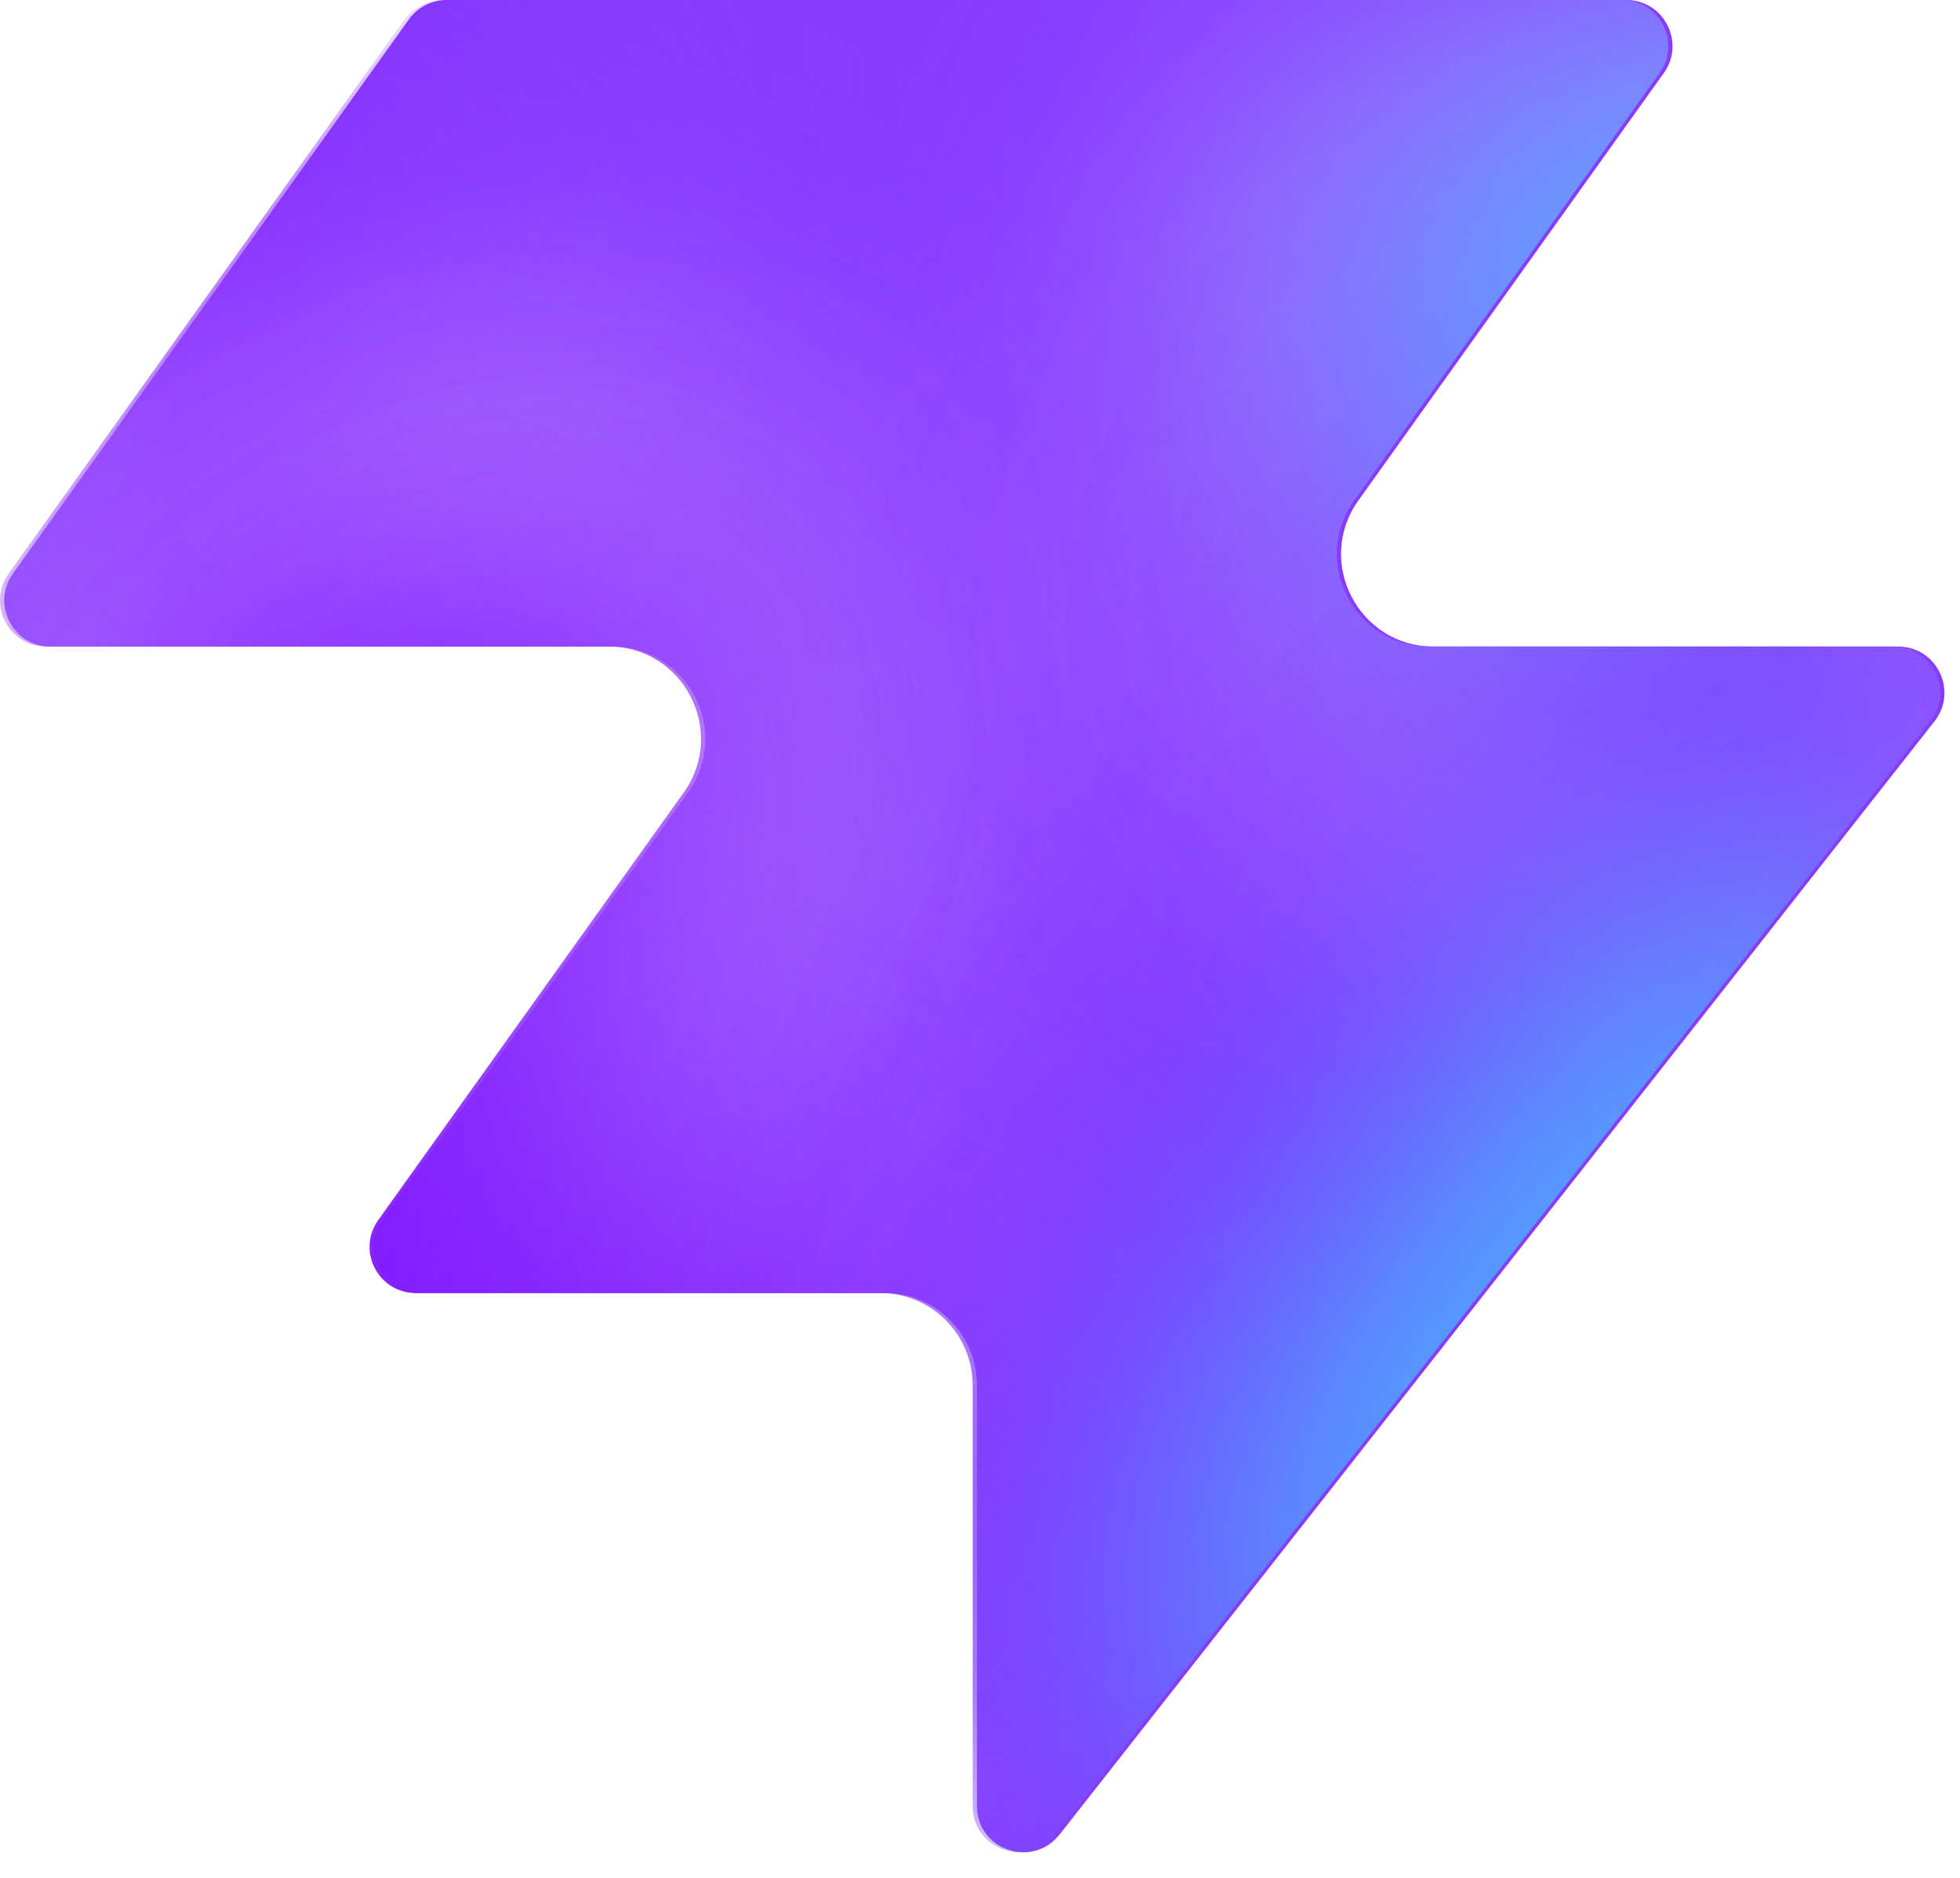
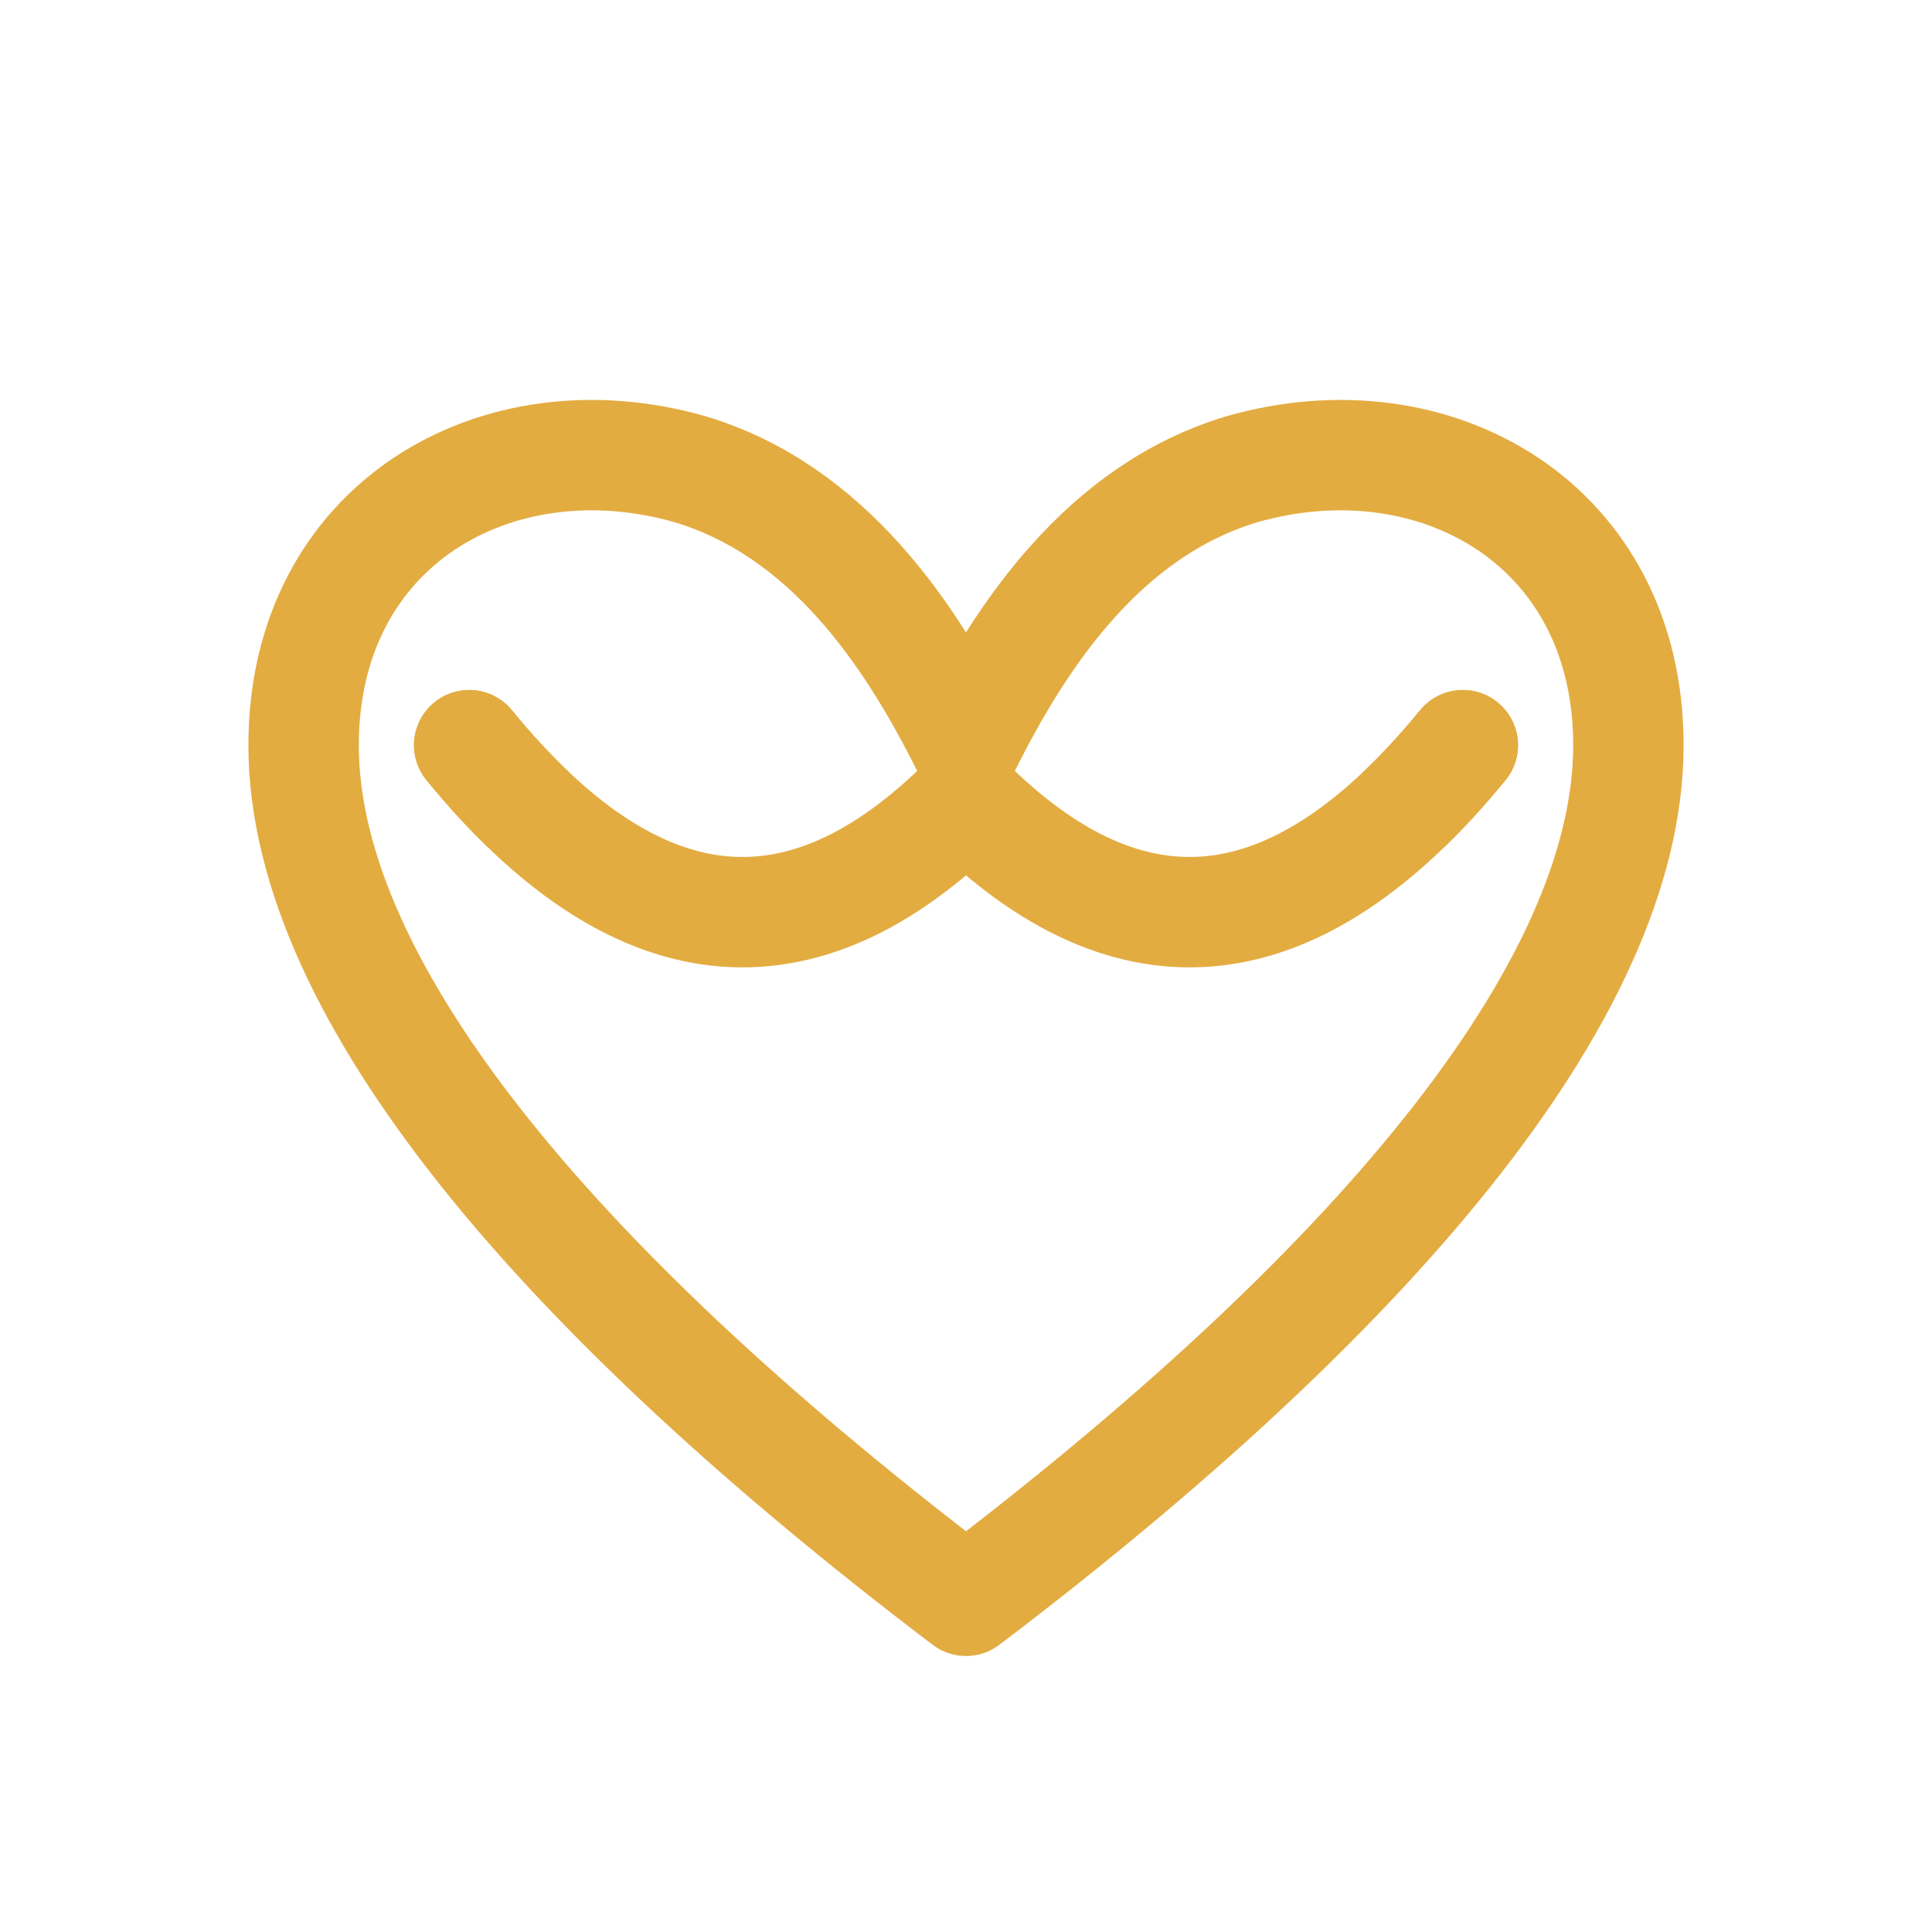
- <svg xmlns="http://www.w3.org/2000/svg" width="48" height="46" fill="none" viewBox="0 0 48 46">
-   <path fill="#863bff" d="M25.946 44.938c-.664.845-2.021.375-2.021-.698V33.937a2.26 2.26 0 0 0-2.262-2.262H10.287c-.92 0-1.456-1.04-.92-1.788l7.48-10.471c1.07-1.497 0-3.578-1.842-3.578H1.237c-.92 0-1.456-1.04-.92-1.788L10.013.474c.214-.297.556-.474.92-.474h28.894c.92 0 1.456 1.04.92 1.788l-7.48 10.471c-1.07 1.498 0 3.579 1.842 3.579h11.377c.943 0 1.473 1.088.89 1.83L25.947 44.94z" style="fill:#863bff;fill:color(display-p3 .525 .23 1);fill-opacity:1" />
-   <mask id="a" width="48" height="46" x="0" y="0" maskUnits="userSpaceOnUse" style="mask-type:alpha">
-     <path fill="#000" d="M25.842 44.938c-.664.844-2.021.375-2.021-.698V33.937a2.26 2.26 0 0 0-2.262-2.262H10.183c-.92 0-1.456-1.04-.92-1.788l7.48-10.471c1.07-1.498 0-3.579-1.842-3.579H1.133c-.92 0-1.456-1.04-.92-1.787L9.91.473c.214-.297.556-.474.92-.474h28.894c.92 0 1.456 1.04.92 1.788l-7.48 10.471c-1.07 1.498 0 3.578 1.842 3.578h11.377c.943 0 1.473 1.088.89 1.832L25.843 44.94z" style="fill:#000;fill-opacity:1" />
-   </mask>
-   <g mask="url(#a)">
-     <g filter="url(#b)">
-       <ellipse cx="5.508" cy="14.704" fill="#ede6ff" rx="5.508" ry="14.704" style="fill:#ede6ff;fill:color(display-p3 .927 .903 1);fill-opacity:1" transform="matrix(.00324 1 1 -.00324 -4.47 31.516)" />
-     </g>
-     <g filter="url(#c)">
-       <ellipse cx="10.399" cy="29.851" fill="#ede6ff" rx="10.399" ry="29.851" style="fill:#ede6ff;fill:color(display-p3 .927 .903 1);fill-opacity:1" transform="matrix(.00324 1 1 -.00324 -39.328 7.883)" />
-     </g>
-     <g filter="url(#d)">
-       <ellipse cx="5.508" cy="30.487" fill="#7e14ff" rx="5.508" ry="30.487" style="fill:#7e14ff;fill:color(display-p3 .492 .077 1);fill-opacity:1" transform="rotate(89.814 -25.913 -14.639)scale(1 -1)" />
-     </g>
-     <g filter="url(#e)">
-       <ellipse cx="5.508" cy="30.599" fill="#7e14ff" rx="5.508" ry="30.599" style="fill:#7e14ff;fill:color(display-p3 .492 .077 1);fill-opacity:1" transform="rotate(89.814 -32.644 -3.334)scale(1 -1)" />
-     </g>
-     <g filter="url(#f)">
-       <ellipse cx="5.508" cy="30.599" fill="#7e14ff" rx="5.508" ry="30.599" style="fill:#7e14ff;fill:color(display-p3 .492 .077 1);fill-opacity:1" transform="matrix(.00324 1 1 -.00324 -34.34 30.47)" />
-     </g>
-     <g filter="url(#g)">
-       <ellipse cx="14.072" cy="22.078" fill="#ede6ff" rx="14.072" ry="22.078" style="fill:#ede6ff;fill:color(display-p3 .927 .903 1);fill-opacity:1" transform="rotate(93.35 24.506 48.493)scale(-1 1)" />
-     </g>
-     <g filter="url(#h)">
-       <ellipse cx="3.47" cy="21.501" fill="#7e14ff" rx="3.47" ry="21.501" style="fill:#7e14ff;fill:color(display-p3 .492 .077 1);fill-opacity:1" transform="rotate(89.009 28.708 47.59)scale(-1 1)" />
-     </g>
-     <g filter="url(#i)">
-       <ellipse cx="3.47" cy="21.501" fill="#7e14ff" rx="3.47" ry="21.501" style="fill:#7e14ff;fill:color(display-p3 .492 .077 1);fill-opacity:1" transform="rotate(89.009 28.708 47.59)scale(-1 1)" />
-     </g>
-     <g filter="url(#j)">
-       <ellipse cx=".387" cy="8.972" fill="#7e14ff" rx="4.407" ry="29.108" style="fill:#7e14ff;fill:color(display-p3 .492 .077 1);fill-opacity:1" transform="rotate(39.51 .387 8.972)" />
-     </g>
-     <g filter="url(#k)">
-       <ellipse cx="47.523" cy="-6.092" fill="#7e14ff" rx="4.407" ry="29.108" style="fill:#7e14ff;fill:color(display-p3 .492 .077 1);fill-opacity:1" transform="rotate(37.892 47.523 -6.092)" />
-     </g>
-     <g filter="url(#l)">
-       <ellipse cx="41.412" cy="6.333" fill="#47bfff" rx="5.971" ry="9.665" style="fill:#47bfff;fill:color(display-p3 .28 .748 1);fill-opacity:1" transform="rotate(37.892 41.412 6.333)" />
-     </g>
-     <g filter="url(#m)">
-       <ellipse cx="-1.879" cy="38.332" fill="#7e14ff" rx="4.407" ry="29.108" style="fill:#7e14ff;fill:color(display-p3 .492 .077 1);fill-opacity:1" transform="rotate(37.892 -1.88 38.332)" />
-     </g>
-     <g filter="url(#n)">
-       <ellipse cx="-1.879" cy="38.332" fill="#7e14ff" rx="4.407" ry="29.108" style="fill:#7e14ff;fill:color(display-p3 .492 .077 1);fill-opacity:1" transform="rotate(37.892 -1.88 38.332)" />
-     </g>
-     <g filter="url(#o)">
-       <ellipse cx="35.651" cy="29.907" fill="#7e14ff" rx="4.407" ry="29.108" style="fill:#7e14ff;fill:color(display-p3 .492 .077 1);fill-opacity:1" transform="rotate(37.892 35.651 29.907)" />
-     </g>
-     <g filter="url(#p)">
-       <ellipse cx="38.418" cy="32.4" fill="#47bfff" rx="5.971" ry="15.297" style="fill:#47bfff;fill:color(display-p3 .28 .748 1);fill-opacity:1" transform="rotate(37.892 38.418 32.4)" />
-     </g>
+ <svg xmlns="http://www.w3.org/2000/svg" viewBox="-10 -10 140 136" width="512" height="512" fill="none">
+   <defs>
+     <clipPath id="wl">
+       <circle cx="24" cy="42" r="7.5" />
+     </clipPath>
+     <clipPath id="wr">
+       <circle cx="96" cy="42" r="7.5" />
+     </clipPath>
+   </defs>
+   <g stroke="#E3AC41" stroke-width="8" stroke-linejoin="round" stroke-linecap="round">
+     <path d="M24,42 Q42,64 60,46 Q78,64 96,42" />
+     <path d="M60,104 C31,82 12,60 12,42 C12,26 26,18 40,22 C50,25 56,34 60,42 C64,34 70,25 80,22 C94,18 108,26 108,42 C108,60 89,82 60,104 Z" />
+     <path d="M24,42 Q42,64 60,46 Q78,64 96,42" clip-path="url(#wl)" />
+     <path d="M24,42 Q42,64 60,46 Q78,64 96,42" clip-path="url(#wr)" />
  </g>
-   <defs>
-     <filter id="b" width="60.045" height="41.654" x="-19.77" y="16.149" color-interpolation-filters="sRGB" filterUnits="userSpaceOnUse">
-       <feFlood flood-opacity="0" result="BackgroundImageFix" />
-       <feBlend in="SourceGraphic" in2="BackgroundImageFix" result="shape" />
-       <feGaussianBlur result="effect1_foregroundBlur_2002_17158" stdDeviation="7.659" />
-     </filter>
-     <filter id="c" width="90.34" height="51.437" x="-54.613" y="-7.533" color-interpolation-filters="sRGB" filterUnits="userSpaceOnUse">
-       <feFlood flood-opacity="0" result="BackgroundImageFix" />
-       <feBlend in="SourceGraphic" in2="BackgroundImageFix" result="shape" />
-       <feGaussianBlur result="effect1_foregroundBlur_2002_17158" stdDeviation="7.659" />
-     </filter>
-     <filter id="d" width="79.355" height="29.4" x="-49.64" y="2.03" color-interpolation-filters="sRGB" filterUnits="userSpaceOnUse">
-       <feFlood flood-opacity="0" result="BackgroundImageFix" />
-       <feBlend in="SourceGraphic" in2="BackgroundImageFix" result="shape" />
-       <feGaussianBlur result="effect1_foregroundBlur_2002_17158" stdDeviation="4.596" />
-     </filter>
-     <filter id="e" width="79.579" height="29.4" x="-45.045" y="20.029" color-interpolation-filters="sRGB" filterUnits="userSpaceOnUse">
-       <feFlood flood-opacity="0" result="BackgroundImageFix" />
-       <feBlend in="SourceGraphic" in2="BackgroundImageFix" result="shape" />
-       <feGaussianBlur result="effect1_foregroundBlur_2002_17158" stdDeviation="4.596" />
-     </filter>
-     <filter id="f" width="79.579" height="29.4" x="-43.513" y="21.178" color-interpolation-filters="sRGB" filterUnits="userSpaceOnUse">
-       <feFlood flood-opacity="0" result="BackgroundImageFix" />
-       <feBlend in="SourceGraphic" in2="BackgroundImageFix" result="shape" />
-       <feGaussianBlur result="effect1_foregroundBlur_2002_17158" stdDeviation="4.596" />
-     </filter>
-     <filter id="g" width="74.749" height="58.852" x="15.756" y="-17.901" color-interpolation-filters="sRGB" filterUnits="userSpaceOnUse">
-       <feFlood flood-opacity="0" result="BackgroundImageFix" />
-       <feBlend in="SourceGraphic" in2="BackgroundImageFix" result="shape" />
-       <feGaussianBlur result="effect1_foregroundBlur_2002_17158" stdDeviation="7.659" />
-     </filter>
-     <filter id="h" width="61.377" height="25.362" x="23.548" y="2.284" color-interpolation-filters="sRGB" filterUnits="userSpaceOnUse">
-       <feFlood flood-opacity="0" result="BackgroundImageFix" />
-       <feBlend in="SourceGraphic" in2="BackgroundImageFix" result="shape" />
-       <feGaussianBlur result="effect1_foregroundBlur_2002_17158" stdDeviation="4.596" />
-     </filter>
-     <filter id="i" width="61.377" height="25.362" x="23.548" y="2.284" color-interpolation-filters="sRGB" filterUnits="userSpaceOnUse">
-       <feFlood flood-opacity="0" result="BackgroundImageFix" />
-       <feBlend in="SourceGraphic" in2="BackgroundImageFix" result="shape" />
-       <feGaussianBlur result="effect1_foregroundBlur_2002_17158" stdDeviation="4.596" />
-     </filter>
-     <filter id="j" width="56.045" height="63.649" x="-27.636" y="-22.853" color-interpolation-filters="sRGB" filterUnits="userSpaceOnUse">
-       <feFlood flood-opacity="0" result="BackgroundImageFix" />
-       <feBlend in="SourceGraphic" in2="BackgroundImageFix" result="shape" />
-       <feGaussianBlur result="effect1_foregroundBlur_2002_17158" stdDeviation="4.596" />
-     </filter>
-     <filter id="k" width="54.814" height="64.646" x="20.116" y="-38.415" color-interpolation-filters="sRGB" filterUnits="userSpaceOnUse">
-       <feFlood flood-opacity="0" result="BackgroundImageFix" />
-       <feBlend in="SourceGraphic" in2="BackgroundImageFix" result="shape" />
-       <feGaussianBlur result="effect1_foregroundBlur_2002_17158" stdDeviation="4.596" />
-     </filter>
-     <filter id="l" width="33.541" height="35.313" x="24.641" y="-11.323" color-interpolation-filters="sRGB" filterUnits="userSpaceOnUse">
-       <feFlood flood-opacity="0" result="BackgroundImageFix" />
-       <feBlend in="SourceGraphic" in2="BackgroundImageFix" result="shape" />
-       <feGaussianBlur result="effect1_foregroundBlur_2002_17158" stdDeviation="4.596" />
-     </filter>
-     <filter id="m" width="54.814" height="64.646" x="-29.286" y="6.009" color-interpolation-filters="sRGB" filterUnits="userSpaceOnUse">
-       <feFlood flood-opacity="0" result="BackgroundImageFix" />
-       <feBlend in="SourceGraphic" in2="BackgroundImageFix" result="shape" />
-       <feGaussianBlur result="effect1_foregroundBlur_2002_17158" stdDeviation="4.596" />
-     </filter>
-     <filter id="n" width="54.814" height="64.646" x="-29.286" y="6.009" color-interpolation-filters="sRGB" filterUnits="userSpaceOnUse">
-       <feFlood flood-opacity="0" result="BackgroundImageFix" />
-       <feBlend in="SourceGraphic" in2="BackgroundImageFix" result="shape" />
-       <feGaussianBlur result="effect1_foregroundBlur_2002_17158" stdDeviation="4.596" />
-     </filter>
-     <filter id="o" width="54.814" height="64.646" x="8.244" y="-2.416" color-interpolation-filters="sRGB" filterUnits="userSpaceOnUse">
-       <feFlood flood-opacity="0" result="BackgroundImageFix" />
-       <feBlend in="SourceGraphic" in2="BackgroundImageFix" result="shape" />
-       <feGaussianBlur result="effect1_foregroundBlur_2002_17158" stdDeviation="4.596" />
-     </filter>
-     <filter id="p" width="39.409" height="43.623" x="18.713" y="10.588" color-interpolation-filters="sRGB" filterUnits="userSpaceOnUse">
-       <feFlood flood-opacity="0" result="BackgroundImageFix" />
-       <feBlend in="SourceGraphic" in2="BackgroundImageFix" result="shape" />
-       <feGaussianBlur result="effect1_foregroundBlur_2002_17158" stdDeviation="4.596" />
-     </filter>
-   </defs>
</svg>
